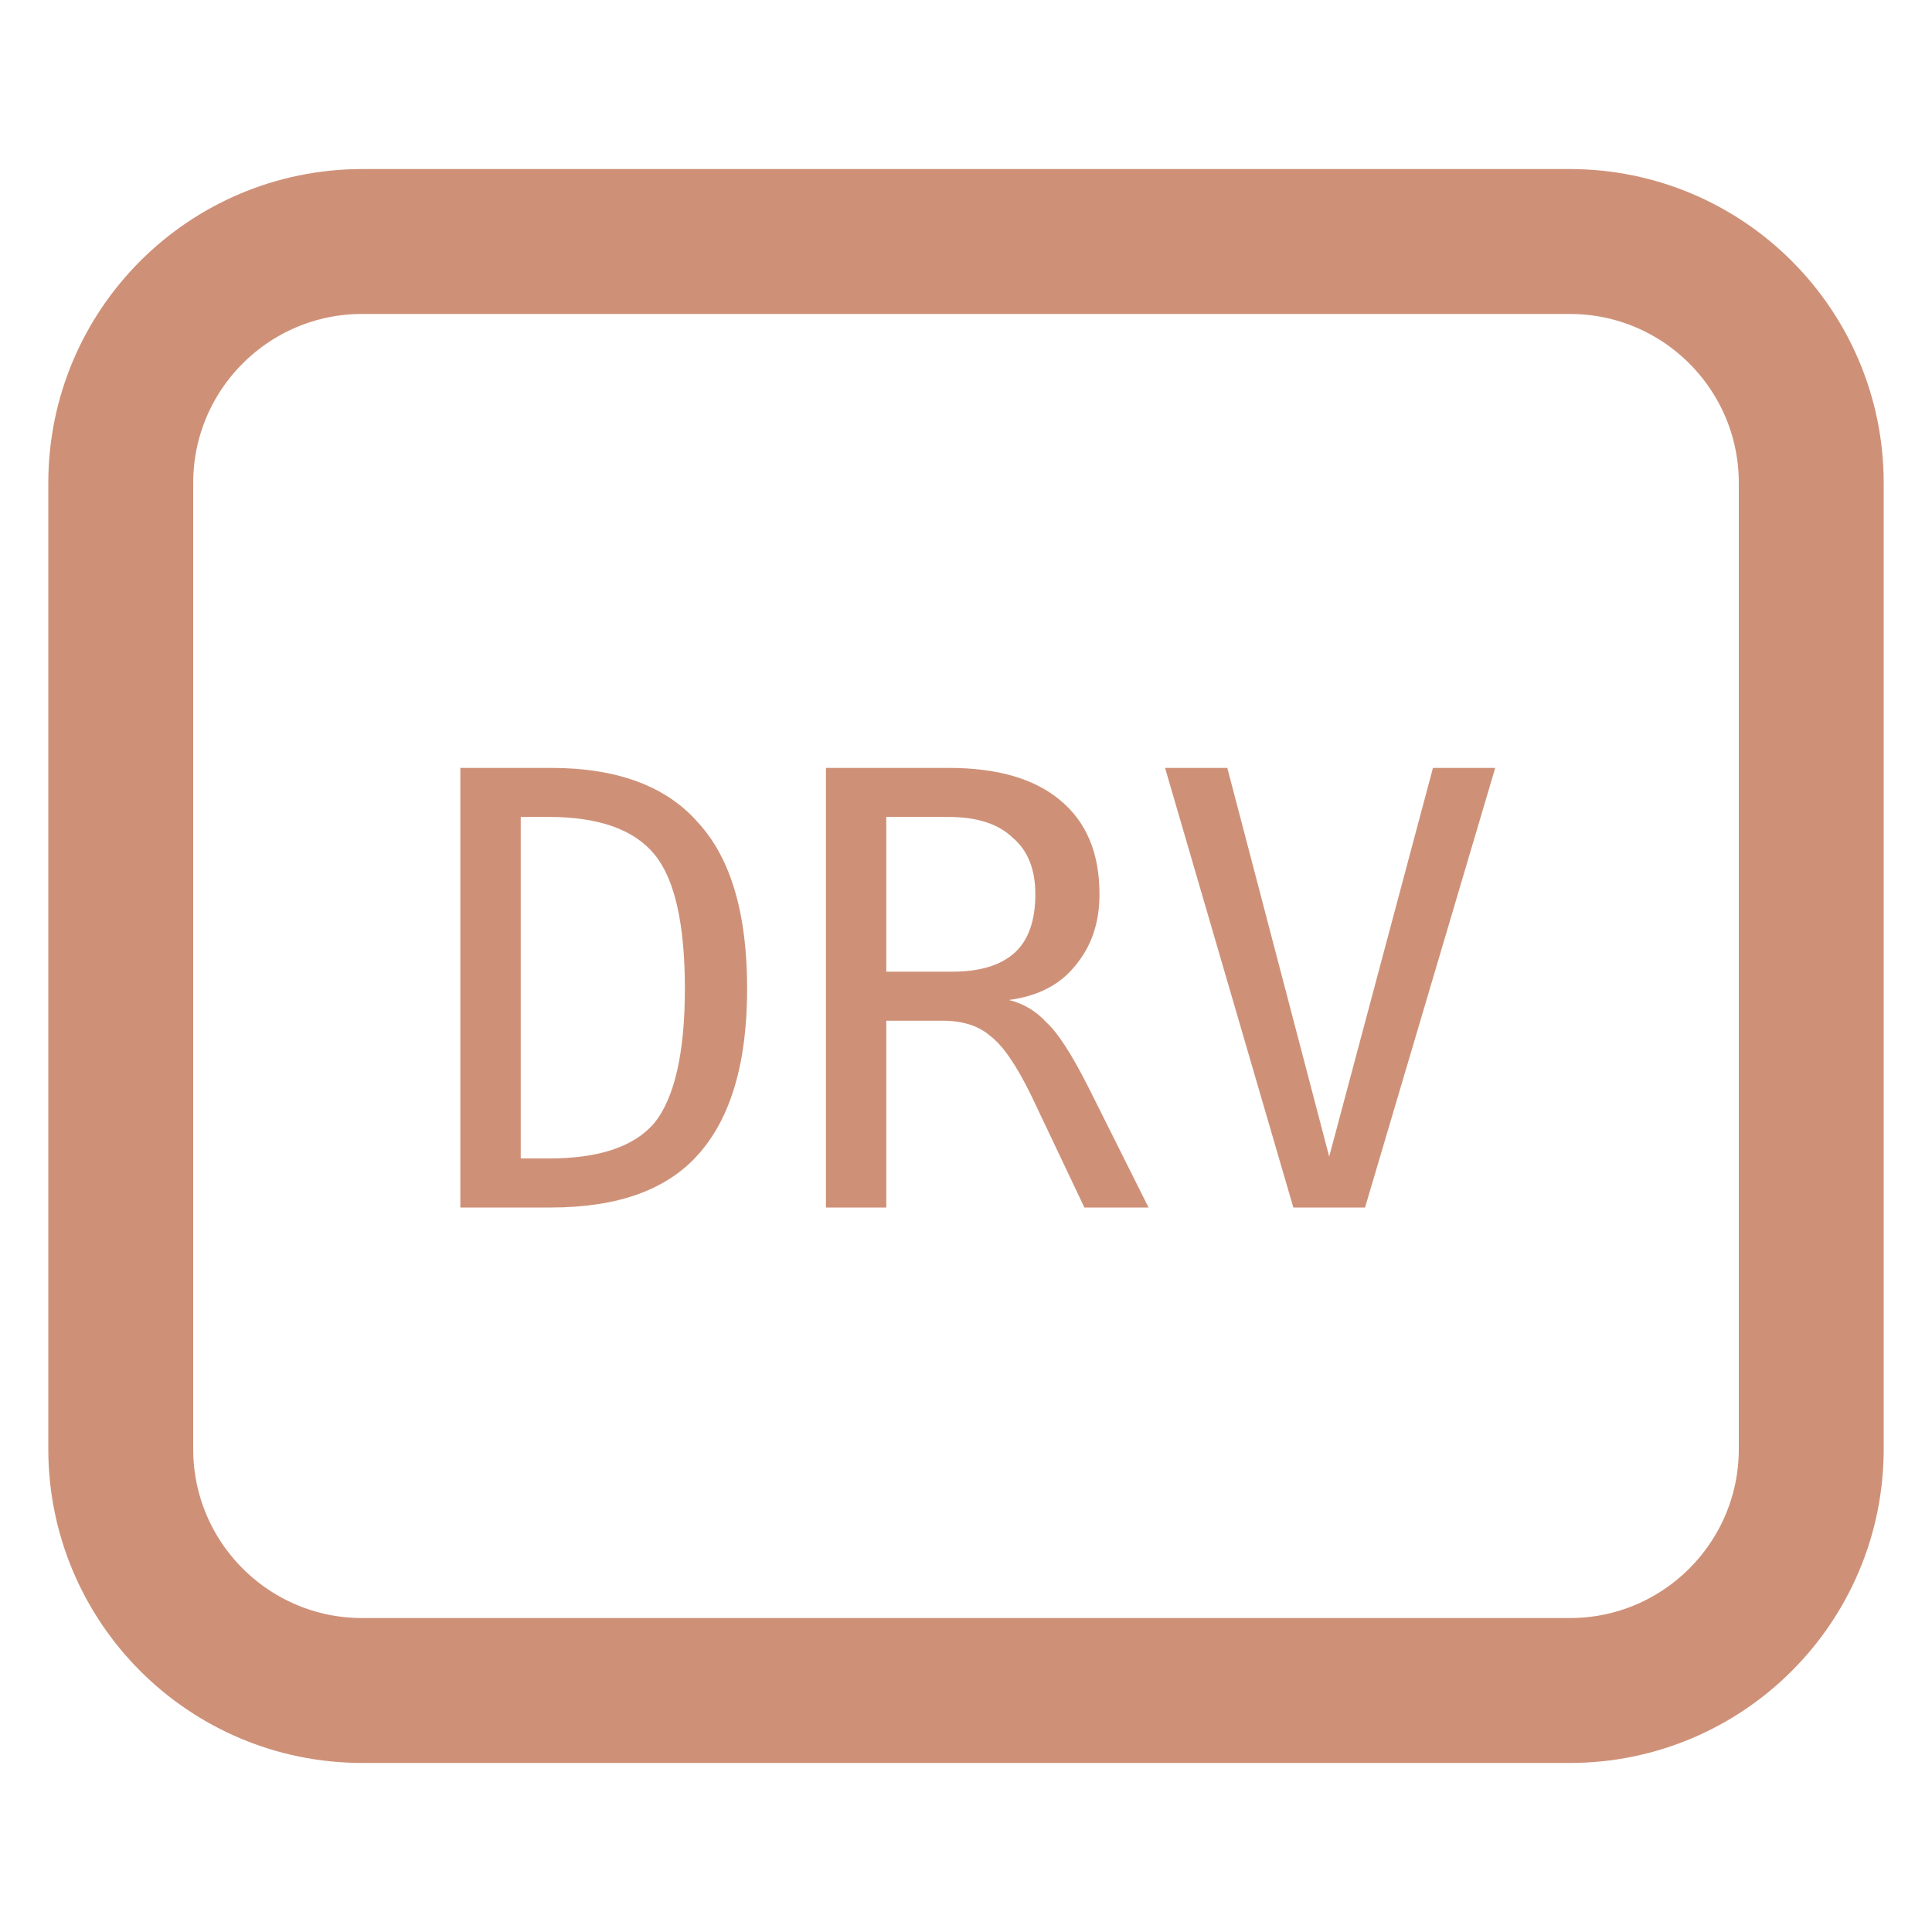
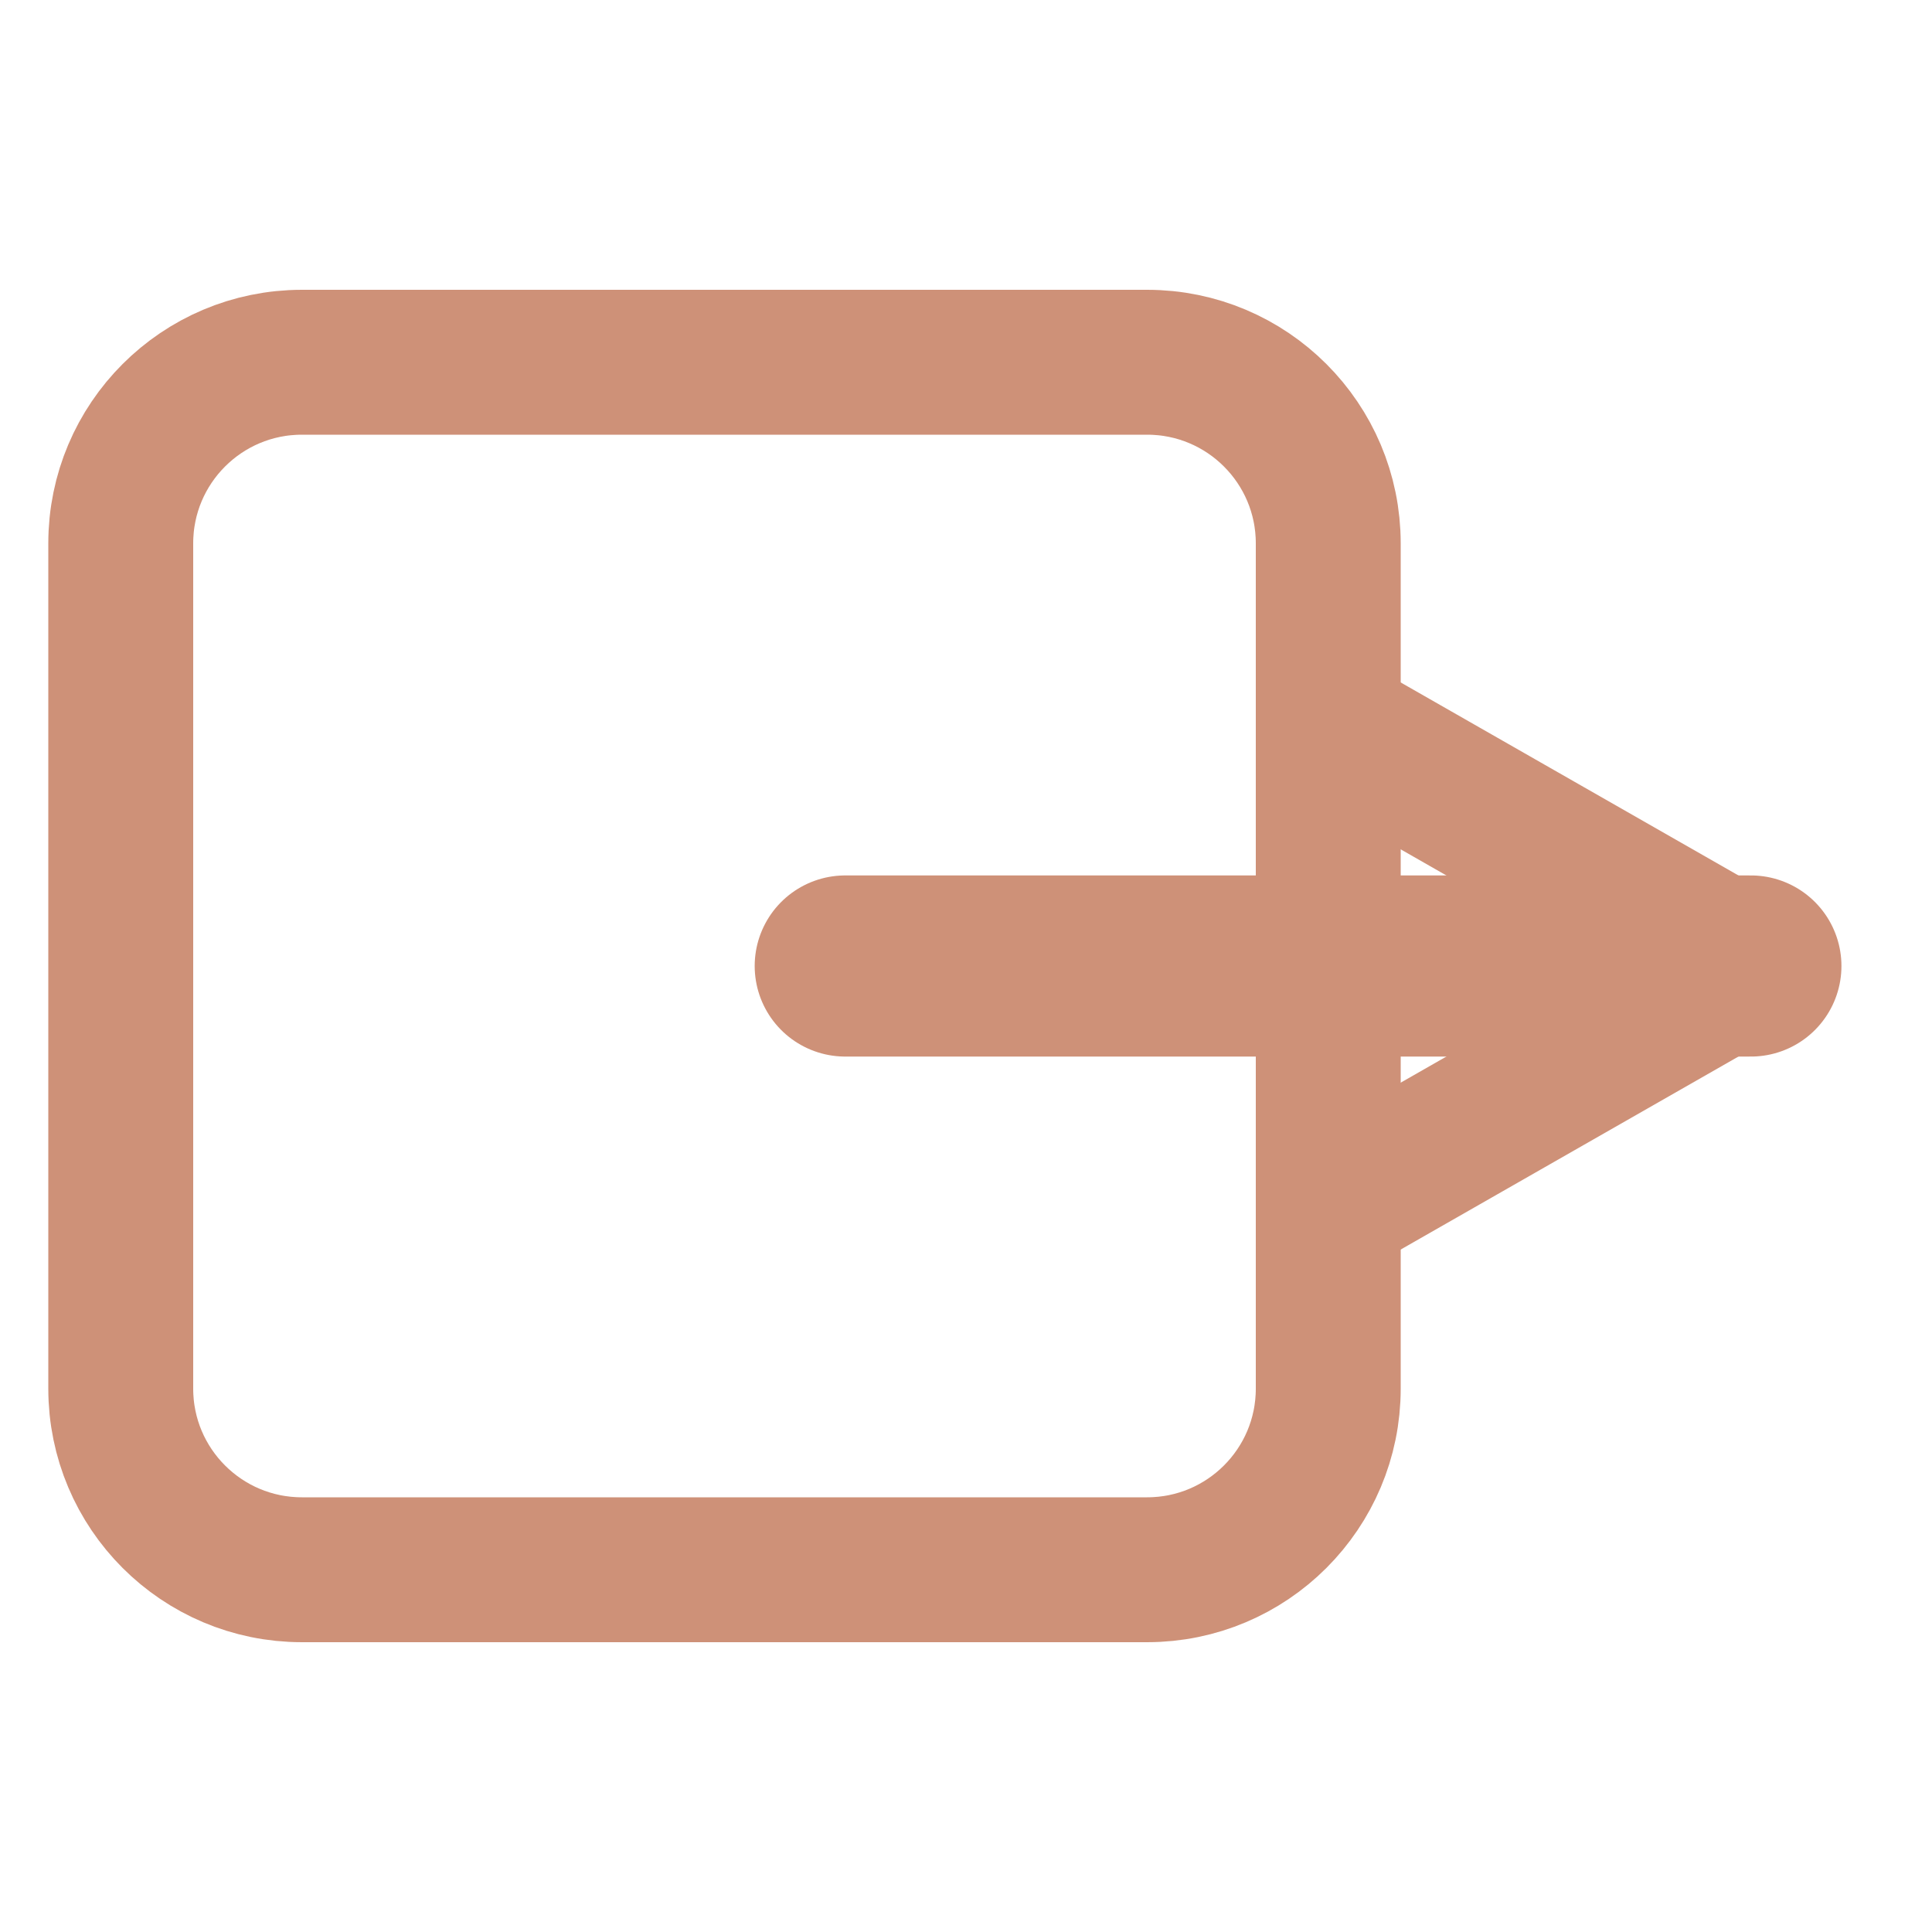
- <svg xmlns="http://www.w3.org/2000/svg" width="16" height="16" viewBox="0 0 16 16" fill="none" stroke="#ce9178" stroke-width="1.2">
-   <rect x="1" y="2" width="14" height="12" rx="2" />
-   <text x="8" y="10" text-anchor="middle" font-size="5" fill="#ce9178" stroke="none" font-family="monospace">DRV</text>
+ <svg xmlns="http://www.w3.org/2000/svg" width="16" height="16" viewBox="0 0 16 16" fill="none" stroke="#ce9178" stroke-width="1.2" stroke-linecap="round" stroke-linejoin="round">
+   <rect x="1" y="3" width="10" height="10" rx="1.5" />
+   <polyline points="11 6 14.5 8 11 10" />
+   <line x1="7" y1="8" x2="14.5" y2="8" stroke-width="1.5" />
</svg>
